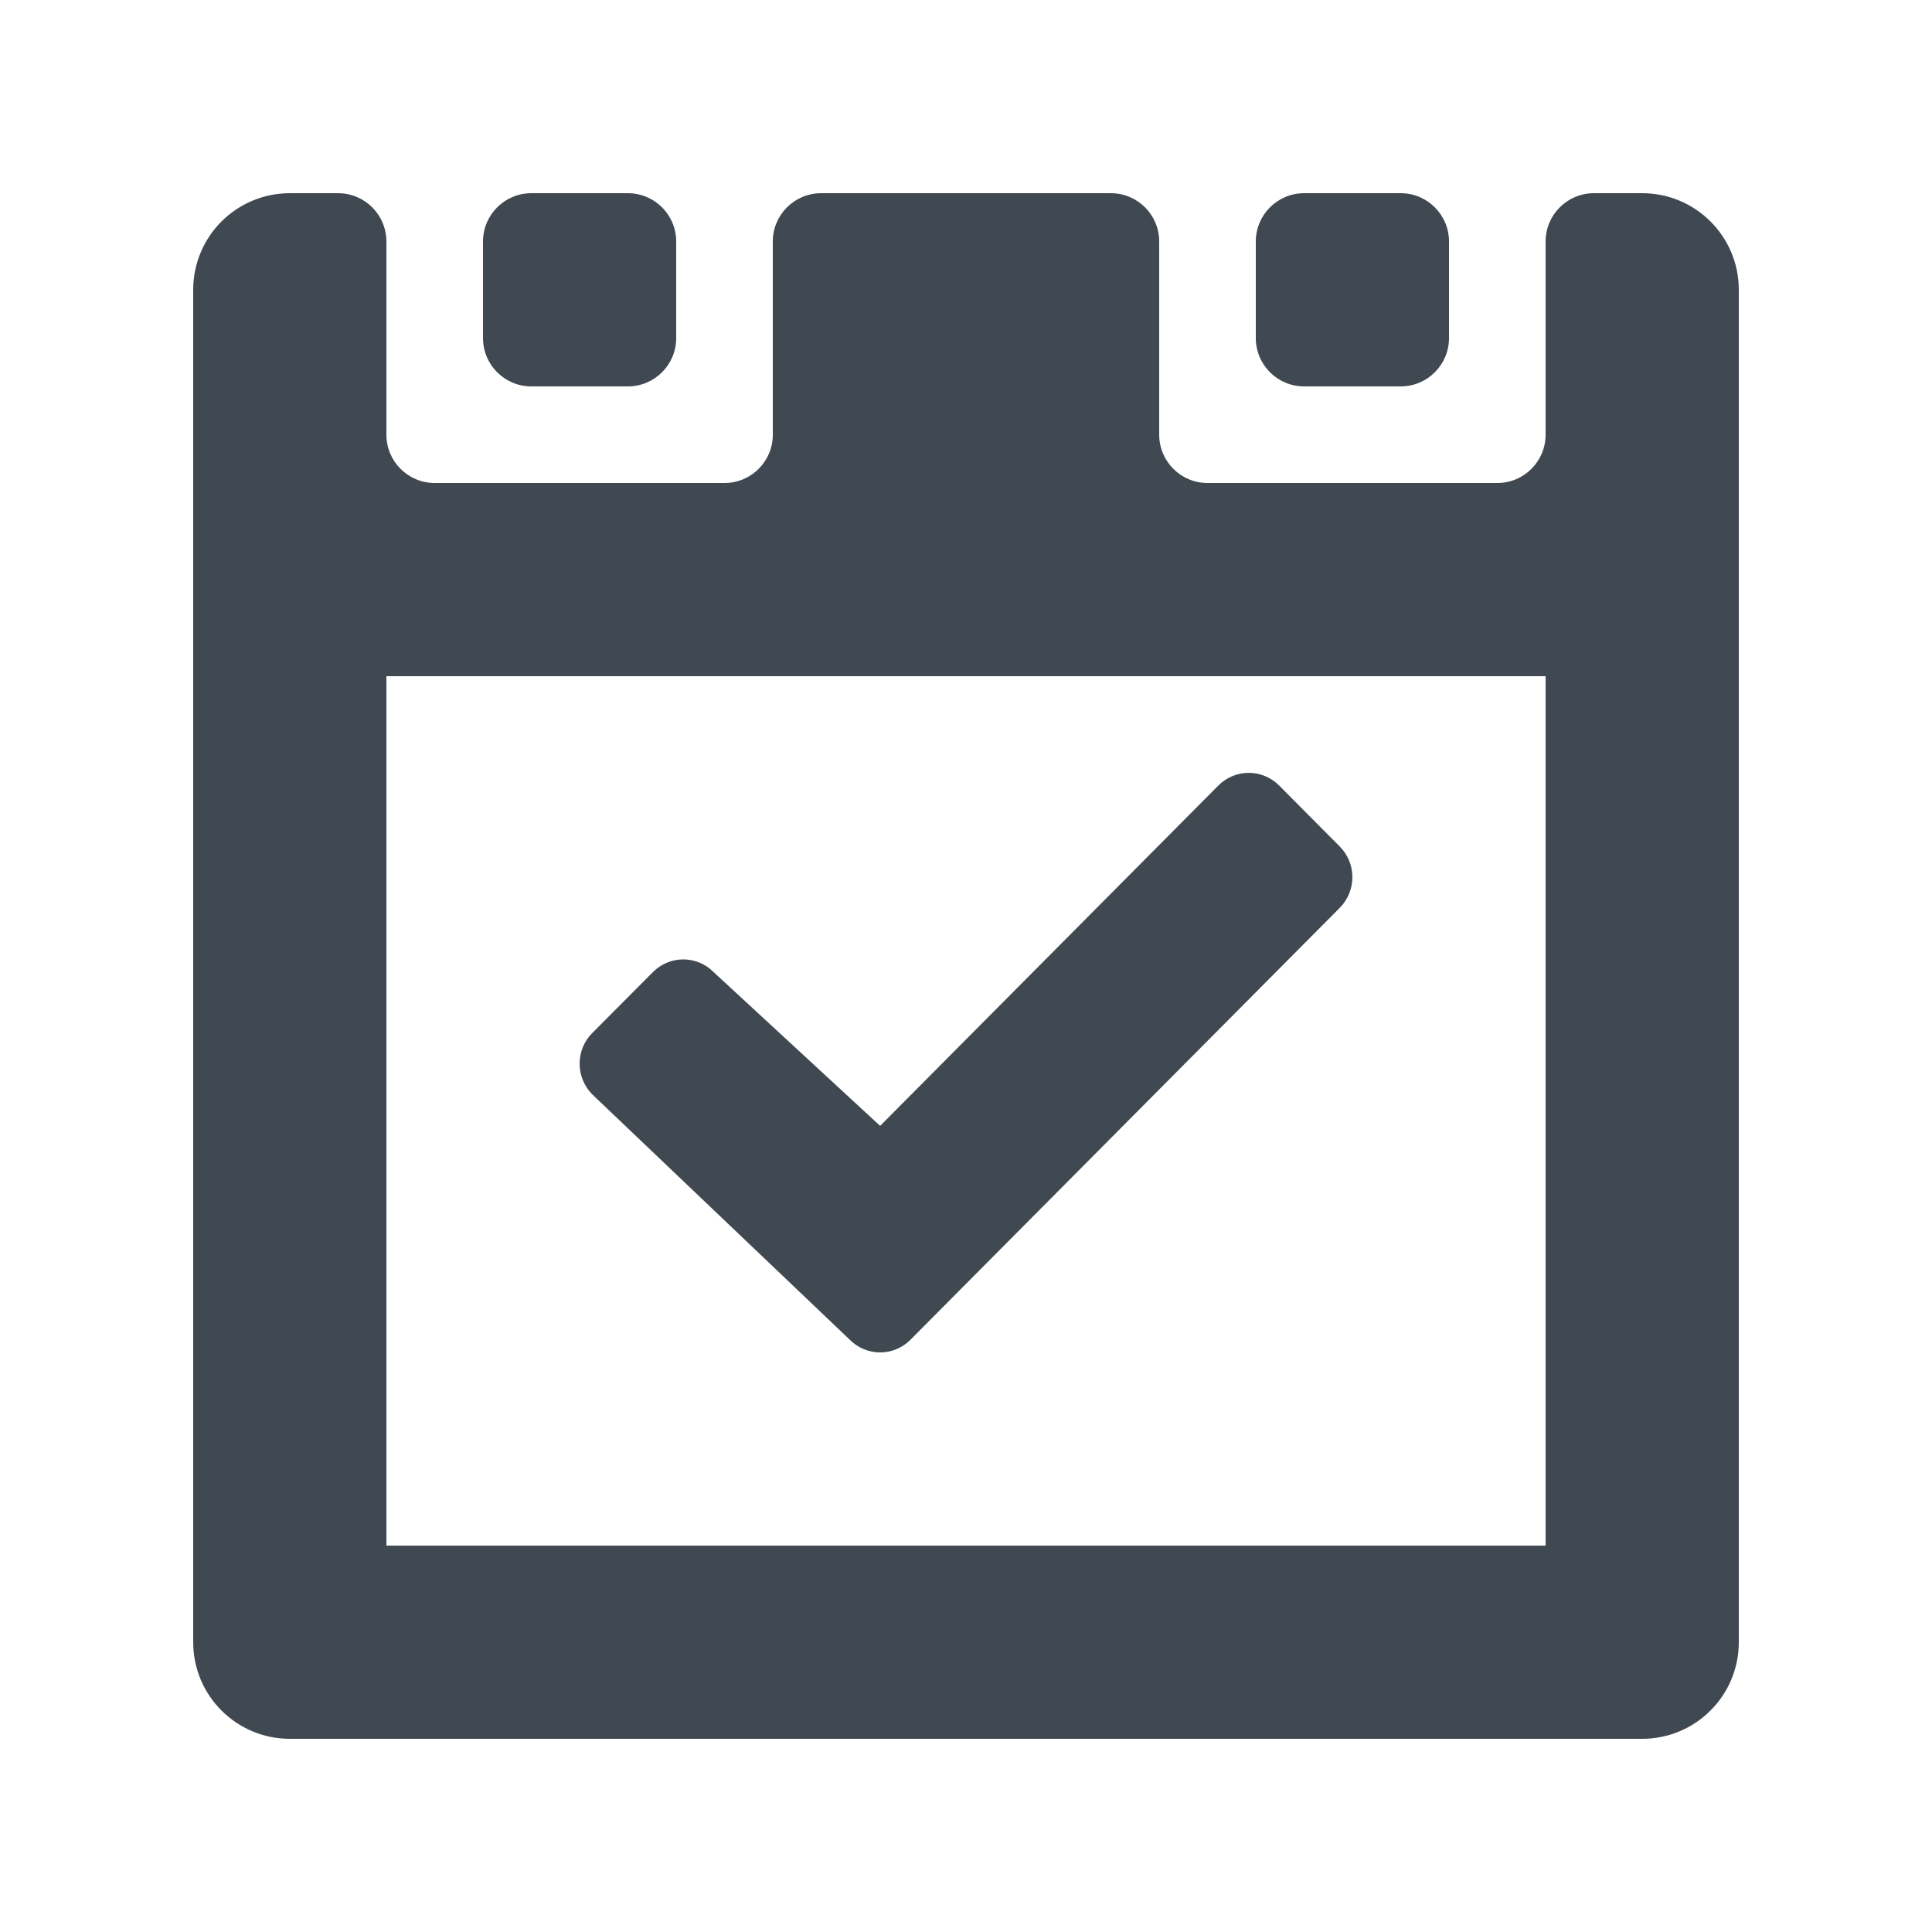
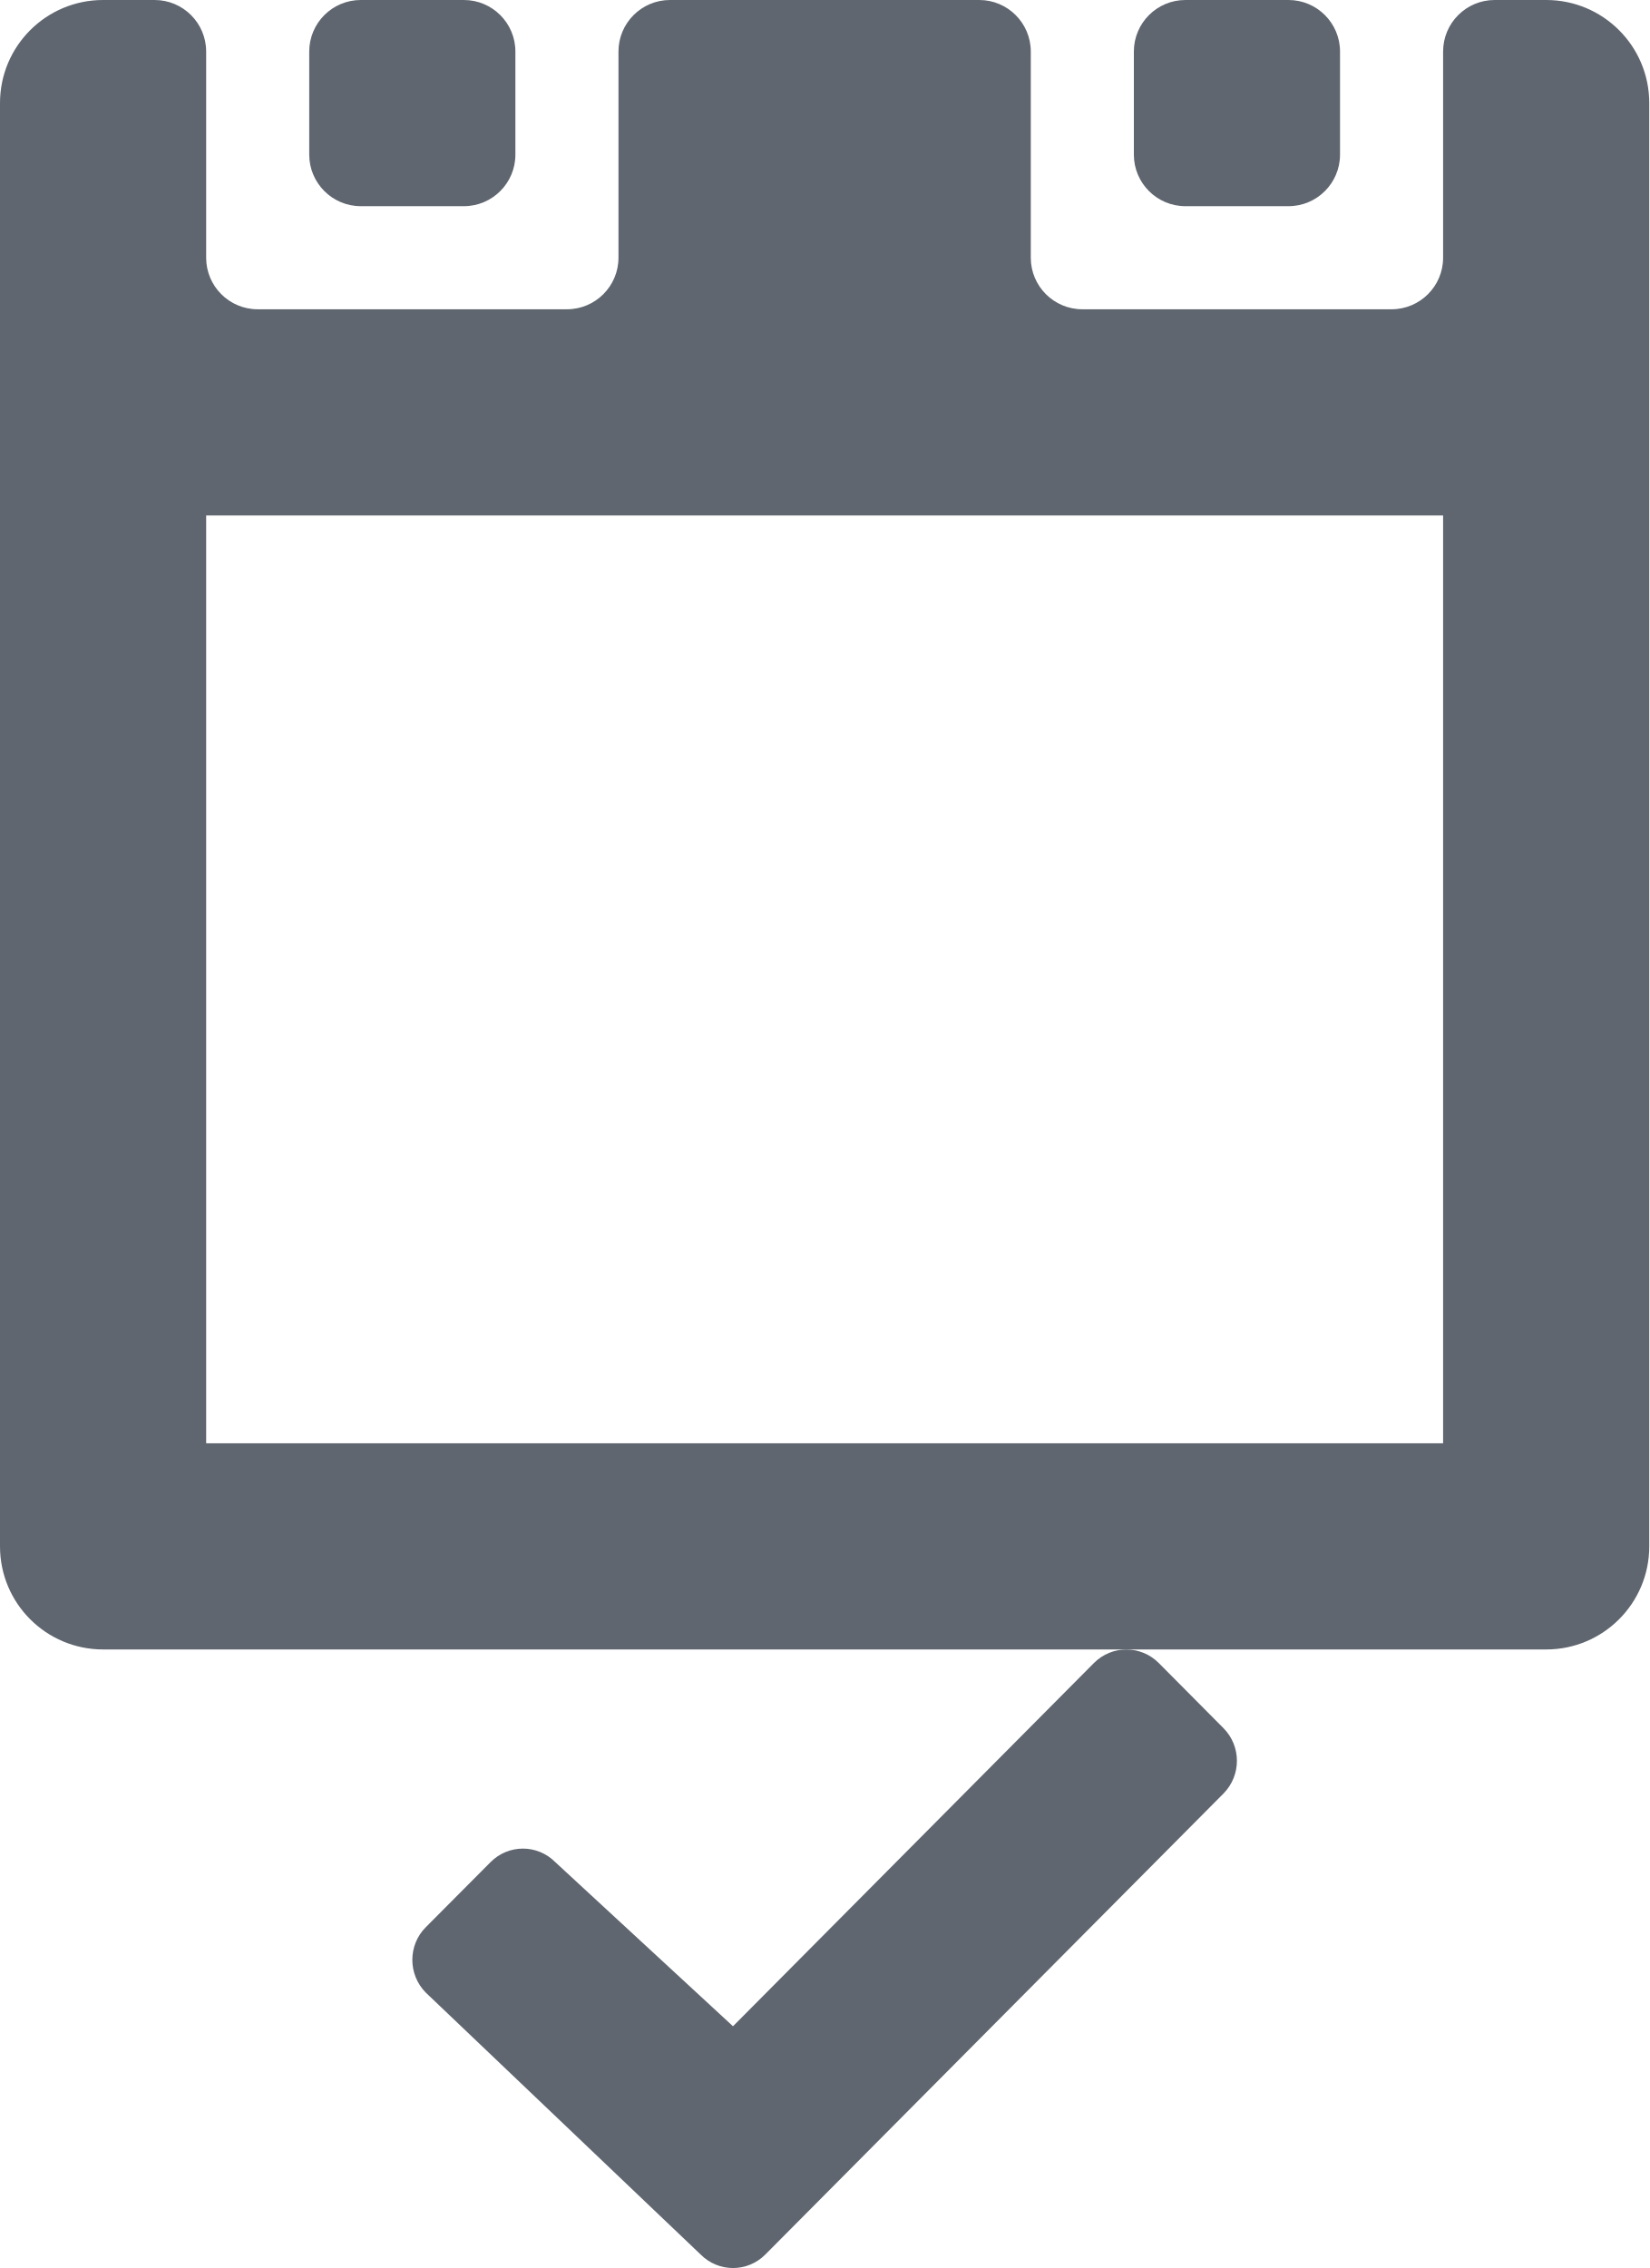
- <svg xmlns="http://www.w3.org/2000/svg" width="20px" height="20px" viewBox="0 0 20 20" version="1.1">
+ <svg xmlns="http://www.w3.org/2000/svg" width="16px" height="22px" viewBox="0 0 16 22" version="1.1">
  <defs />
-   <g id="Icons" stroke="none" stroke-width="1" fill="none" fill-rule="evenodd">
-     <g id="this" fill="#404851">
-       <g id="Group" transform="translate(2, 2)">
-         <path d="M3.5,2 L4.5,2 C4.776,2 5,1.776 5,1.5 L5,0.5 C5,0.224 4.776,0 4.5,0 L3.5,0 C3.224,0 3,0.224 3,0.5 L3,1.5 C3,1.776 3.224,2 3.5,2" id="Fill-1" />
-         <path d="M11.5,2 L12.5,2 C12.776,2 13,1.776 13,1.5 L13,0.5 C13,0.224 12.776,0 12.5,0 L11.5,0 C11.224,0 11,0.224 11,0.5 L11,1.5 C11,1.776 11.224,2 11.5,2" id="Fill-2" />
-         <path d="M15,0 L14.5,0 C14.224,0 14,0.224 14,0.5 L14,2.5 C14,2.776 13.776,3 13.5,3 L10.5,3 C10.224,3 10,2.776 10,2.5 L10,0.5 C10,0.224 9.776,0 9.5,0 L6.5,0 C6.224,0 6,0.224 6,0.5 L6,2.5 C6,2.776 5.776,3 5.5,3 L2.5,3 C2.224,3 2,2.776 2,2.5 L2,0.5 C2,0.224 1.776,0 1.5,0 L1,0 C0.448,0 0,0.447 0,1 L0,15 C0,15.553 0.448,16 1,16 L15,16 C15.552,16 16,15.553 16,15 L16,1 C16,0.447 15.552,0 15,0 L15,0 Z M2,5 L14,5 L14,14 L2,14 L2,5 Z" id="Fill-3" />
-         <path d="M6.797,11.869 C6.971,12.044 7.251,12.044 7.425,11.869 L11.87,7.397 C12.043,7.221 12.043,6.939 11.87,6.764 L11.241,6.131 C11.067,5.957 10.787,5.957 10.613,6.131 L7.111,9.655 L5.387,8.063 C5.213,7.888 4.933,7.888 4.759,8.063 L4.13,8.695 C3.957,8.869 3.957,9.152 4.13,9.328 L6.797,11.869" id="Fill-4" />
+   <g id="Page-1" stroke="none" stroke-width="1" fill="none" fill-rule="evenodd">
+     <g id="this" fill="#5F666F">
+       <g id="Icons">
+         <g id="this">
+           <g id="Group">
+             <path d="M3.5,2 L4.5,2 C4.776,2 5,1.776 5,1.5 L5,0.5 C5,0.224 4.776,0 4.5,0 L3.5,0 C3.224,0 3,0.224 3,0.5 L3,1.5 C3,1.776 3.224,2 3.5,2" id="Fill-1" />
+             <path d="M11.5,2 L12.5,2 C12.776,2 13,1.776 13,1.5 L13,0.5 C13,0.224 12.776,0 12.5,0 L11.5,0 C11.224,0 11,0.224 11,0.5 L11,1.5 C11,1.776 11.224,2 11.5,2" id="Fill-2" />
+             <path d="M15,0 L14.5,0 C14.224,0 14,0.224 14,0.5 L14,2.5 C14,2.776 13.776,3 13.5,3 L10.5,3 C10.224,3 10,2.776 10,2.5 L10,0.5 C10,0.224 9.776,0 9.5,0 L6.5,0 C6.224,0 6,0.224 6,0.5 L6,2.5 C6,2.776 5.776,3 5.5,3 L2.5,3 C2.224,3 2,2.776 2,2.5 L2,0.5 C2,0.224 1.776,0 1.5,0 L1,0 C0.448,0 0,0.447 0,1 L0,15 C0,15.553 0.448,16 1,16 L15,16 C15.552,16 16,15.553 16,15 L16,1 C16,0.447 15.552,0 15,0 L15,0 L15,0 Z M2,5 L14,5 L14,14 L2,14 L2,5 L2,5 Z" id="Fill-3" />
+             <path d="M6.797,21.869 C6.971,22.044 7.251,22.044 7.425,21.869 L11.87,17.397 C12.043,17.221 12.043,16.939 11.87,16.764 L11.241,16.131 C11.067,15.957 10.787,15.957 10.613,16.131 L7.111,19.655 L5.387,18.063 C5.213,17.888 4.933,17.888 4.759,18.063 L4.13,18.695 C3.957,18.869 3.957,19.152 4.13,19.328 L6.797,21.869" id="Fill-4" />
+           </g>
+         </g>
      </g>
    </g>
  </g>
</svg>
